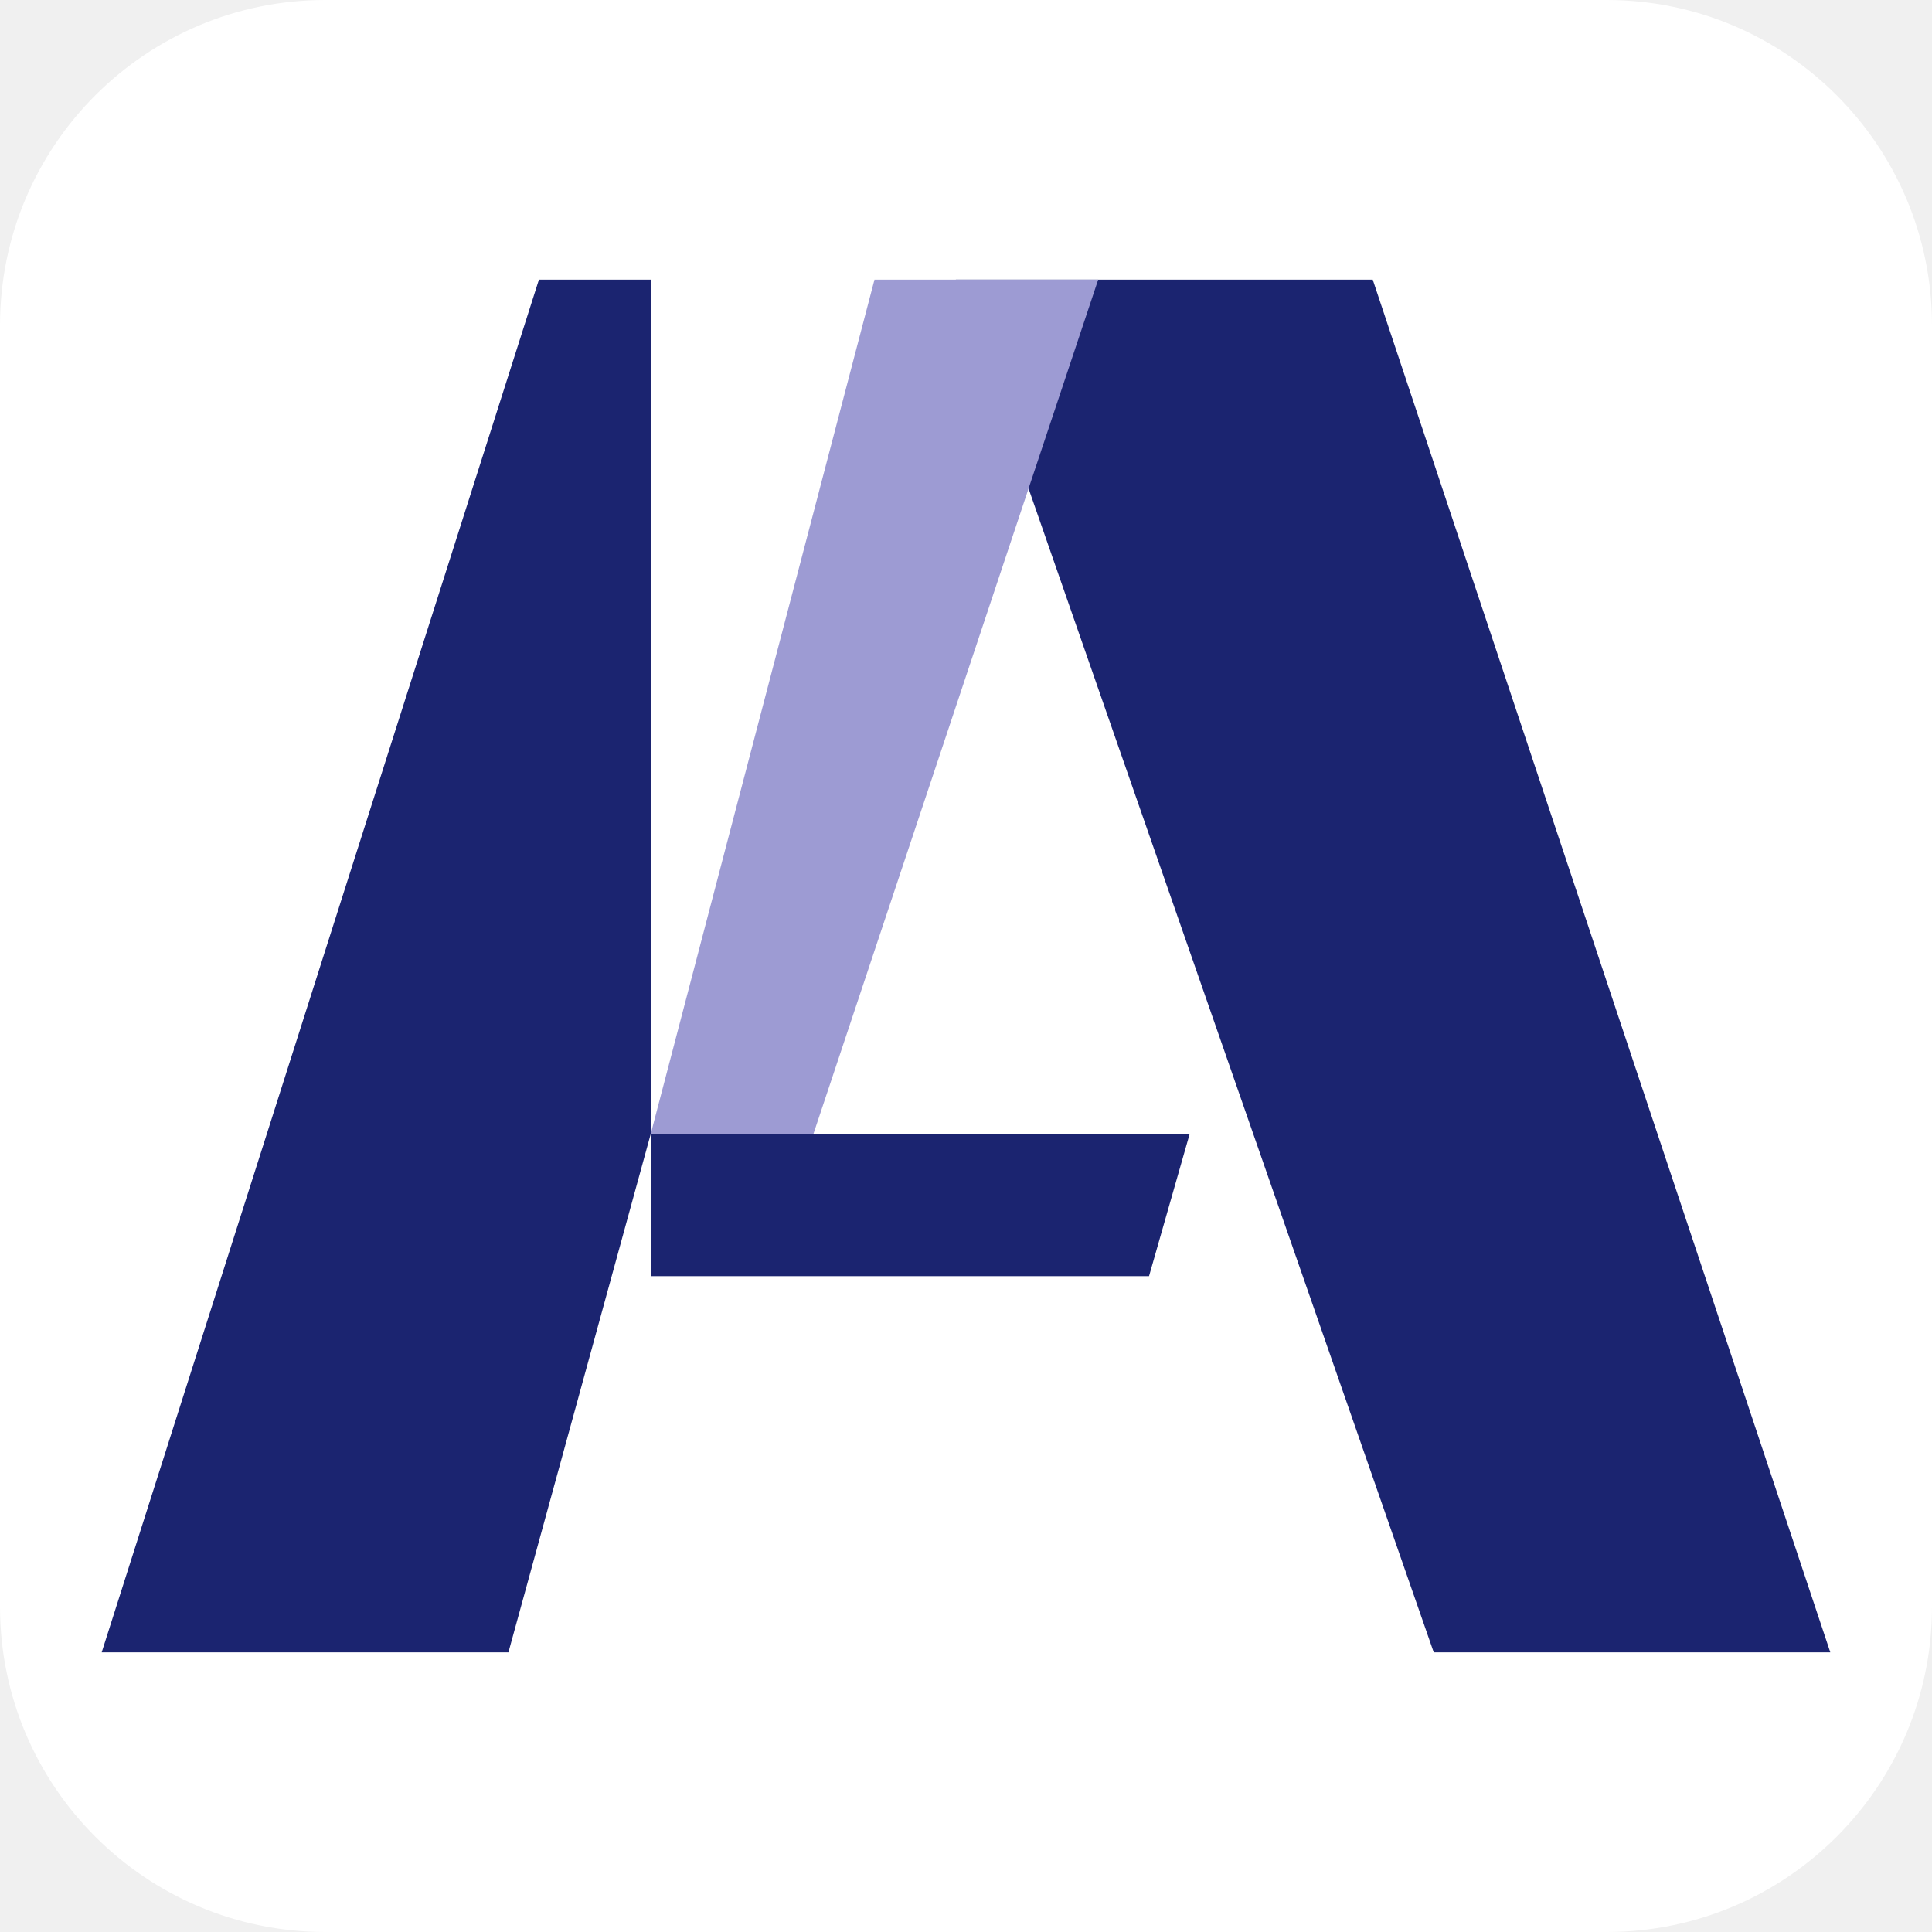
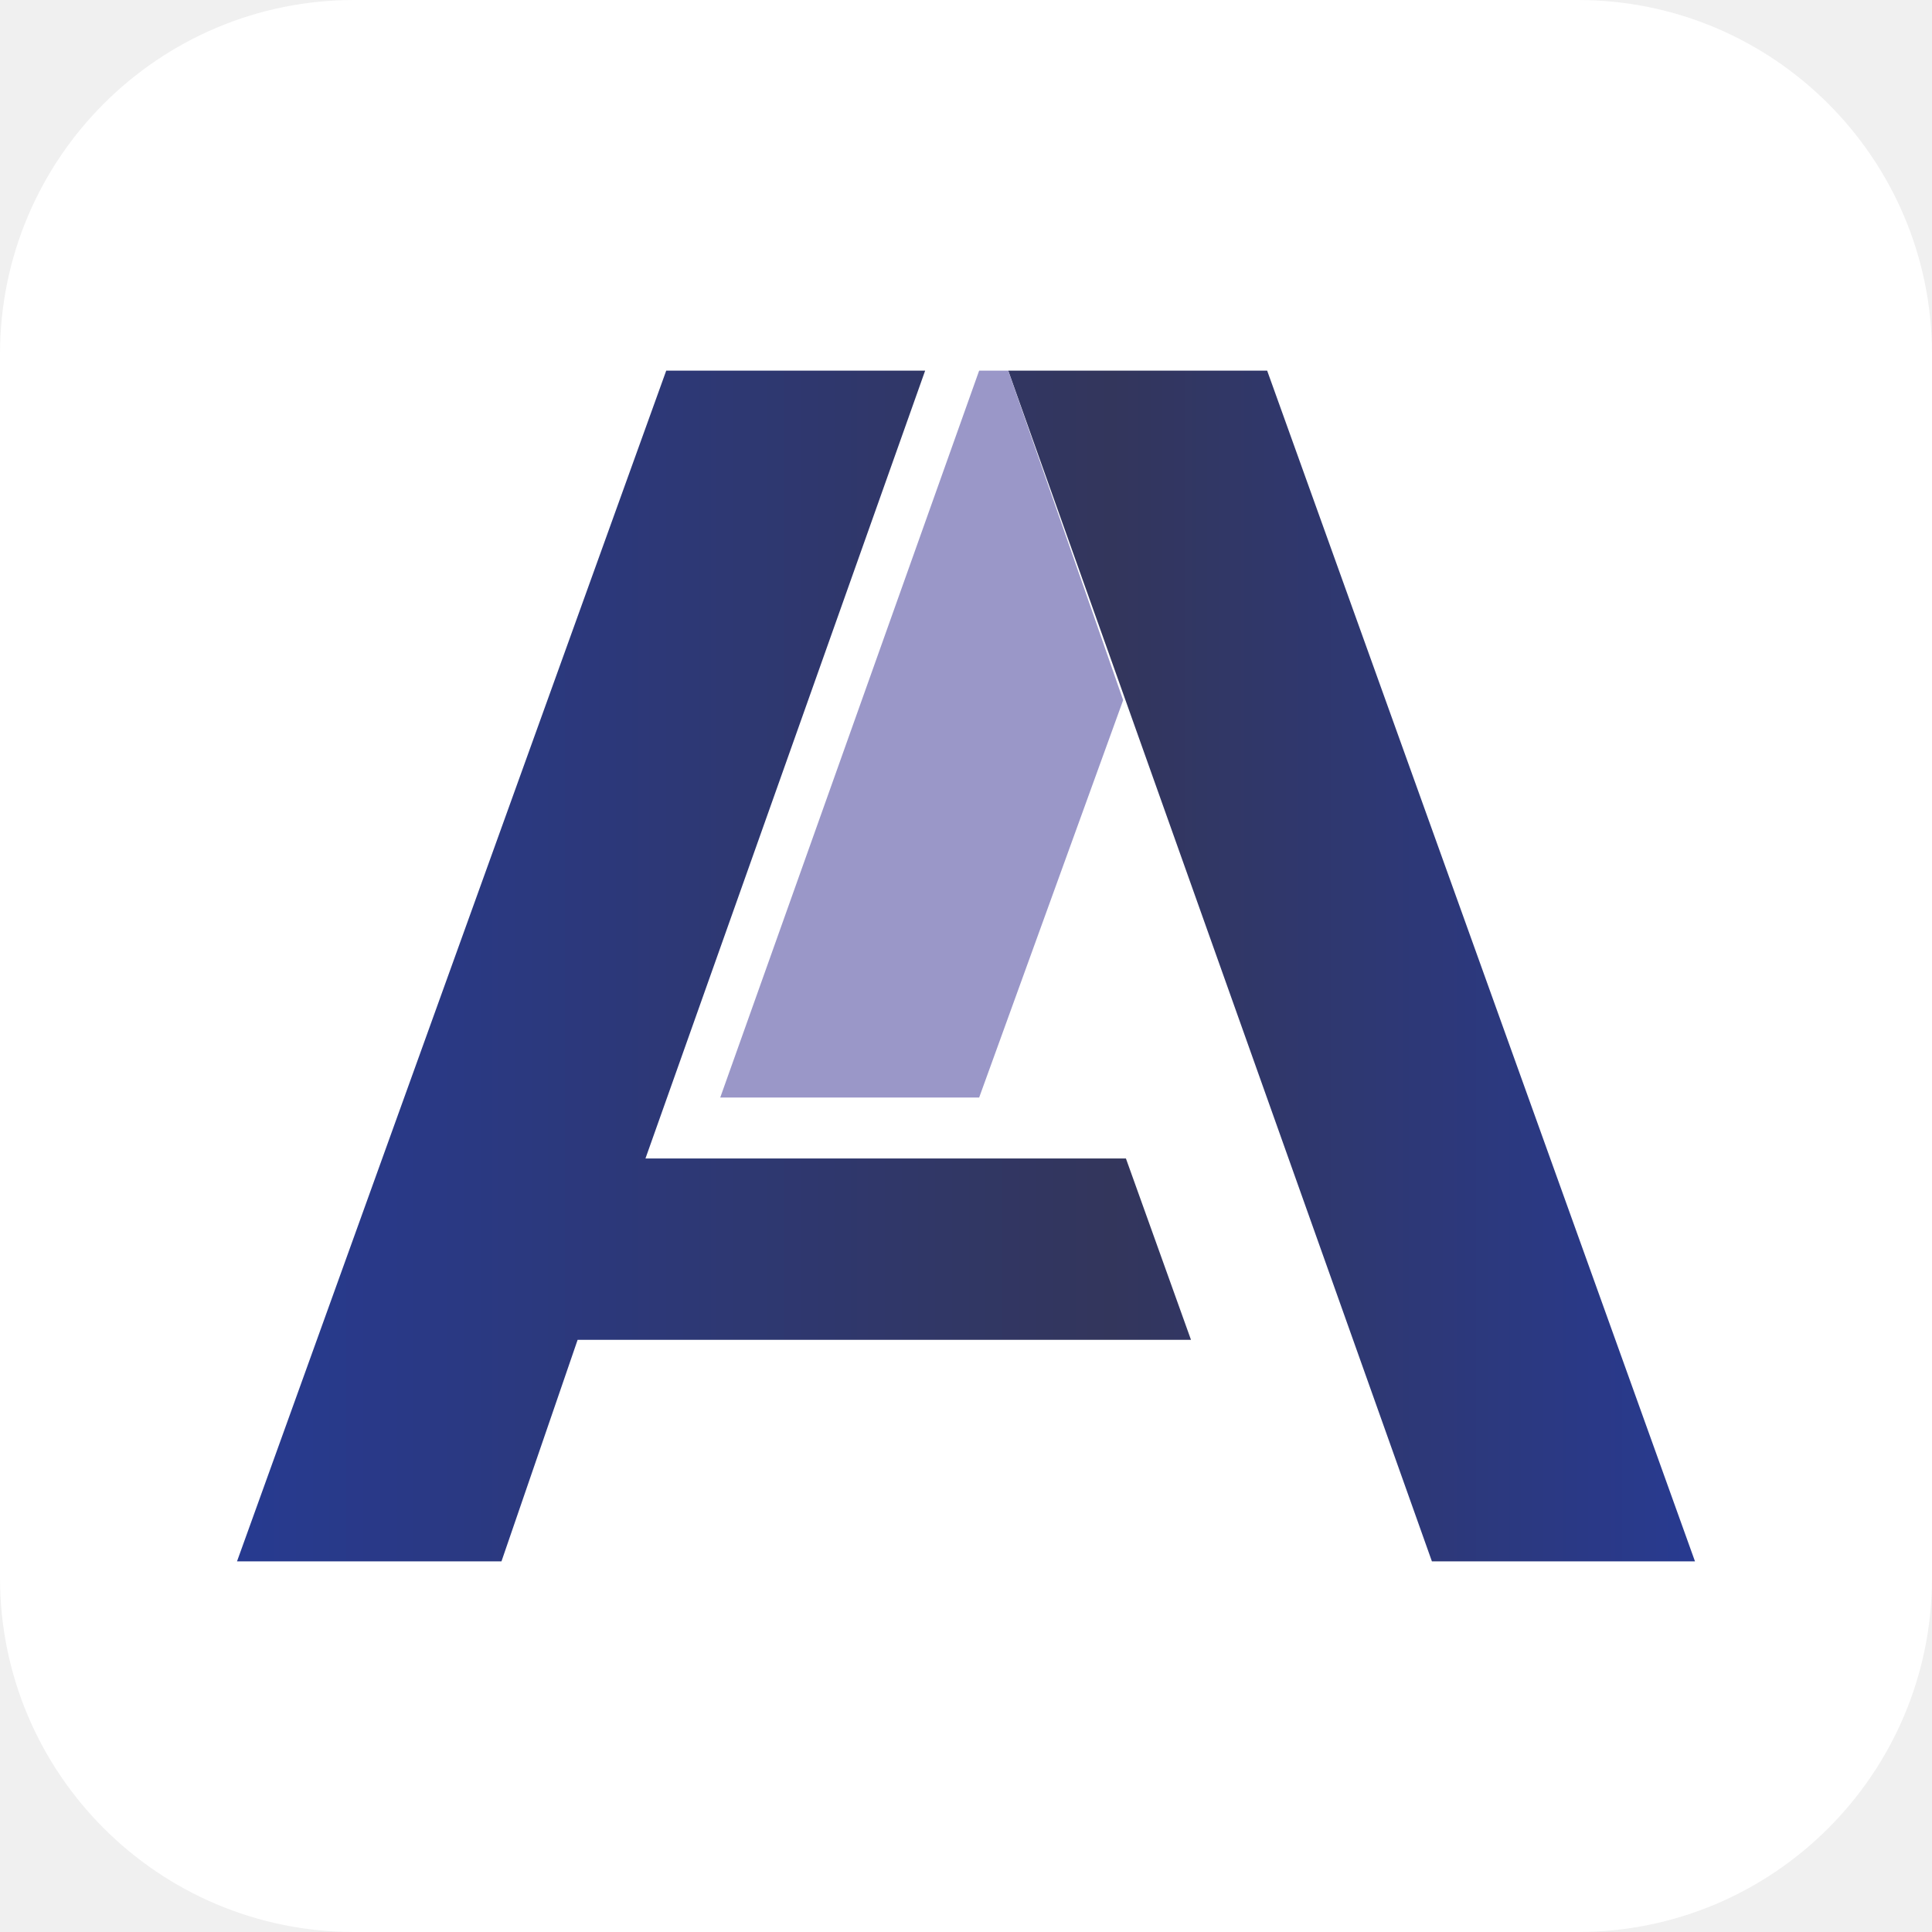
- <svg xmlns="http://www.w3.org/2000/svg" viewBox="-20 -55 380 380">
-   <rect x="-20" y="-55" width="380" height="380" rx="64" fill="#FFFFFF" />
-   <polygon fill="#1B2470" points="86,0 108,0 108,168 80,270 0,270" />
-   <polygon fill="#1B2470" points="108,168 214,168 206,196 108,196" />
-   <polygon fill="#1B2470" points="168,0 250,0 340,270 262,270" />
-   <polygon fill="#9D9BD3" points="152,0 196,0 140,168 108,168" />
+ <svg xmlns="http://www.w3.org/2000/svg" viewBox="0 0 1200 1200">
+   <defs>
+     <linearGradient id="t" x1="158" x2="1211" y1="0" y2="0" gradientUnits="userSpaceOnUse">
+       <stop offset="0" stop-color="#273A90" />
+       <stop offset="0.6" stop-color="#33365C" />
+       <stop offset="1" stop-color="#283A90" />
+     </linearGradient>
+   </defs>
+   <rect width="1200" height="1200" rx="220" fill="#FFFFFF" />
+   <g transform="translate(600 600) scale(0.86) translate(-684.5 -432)">
+     <polygon fill="url(#t)" points="468,2 655,2 453,571 800,571 847,702 404,702 349,862 158,862" />
+     <polygon fill="url(#t)" points="715,2 902,2 1211,862 1021,862" />
+     <polygon fill="#9A97C8" points="694,2 715,2 798,240 694,527 507,527" />
+   </g>
</svg>
